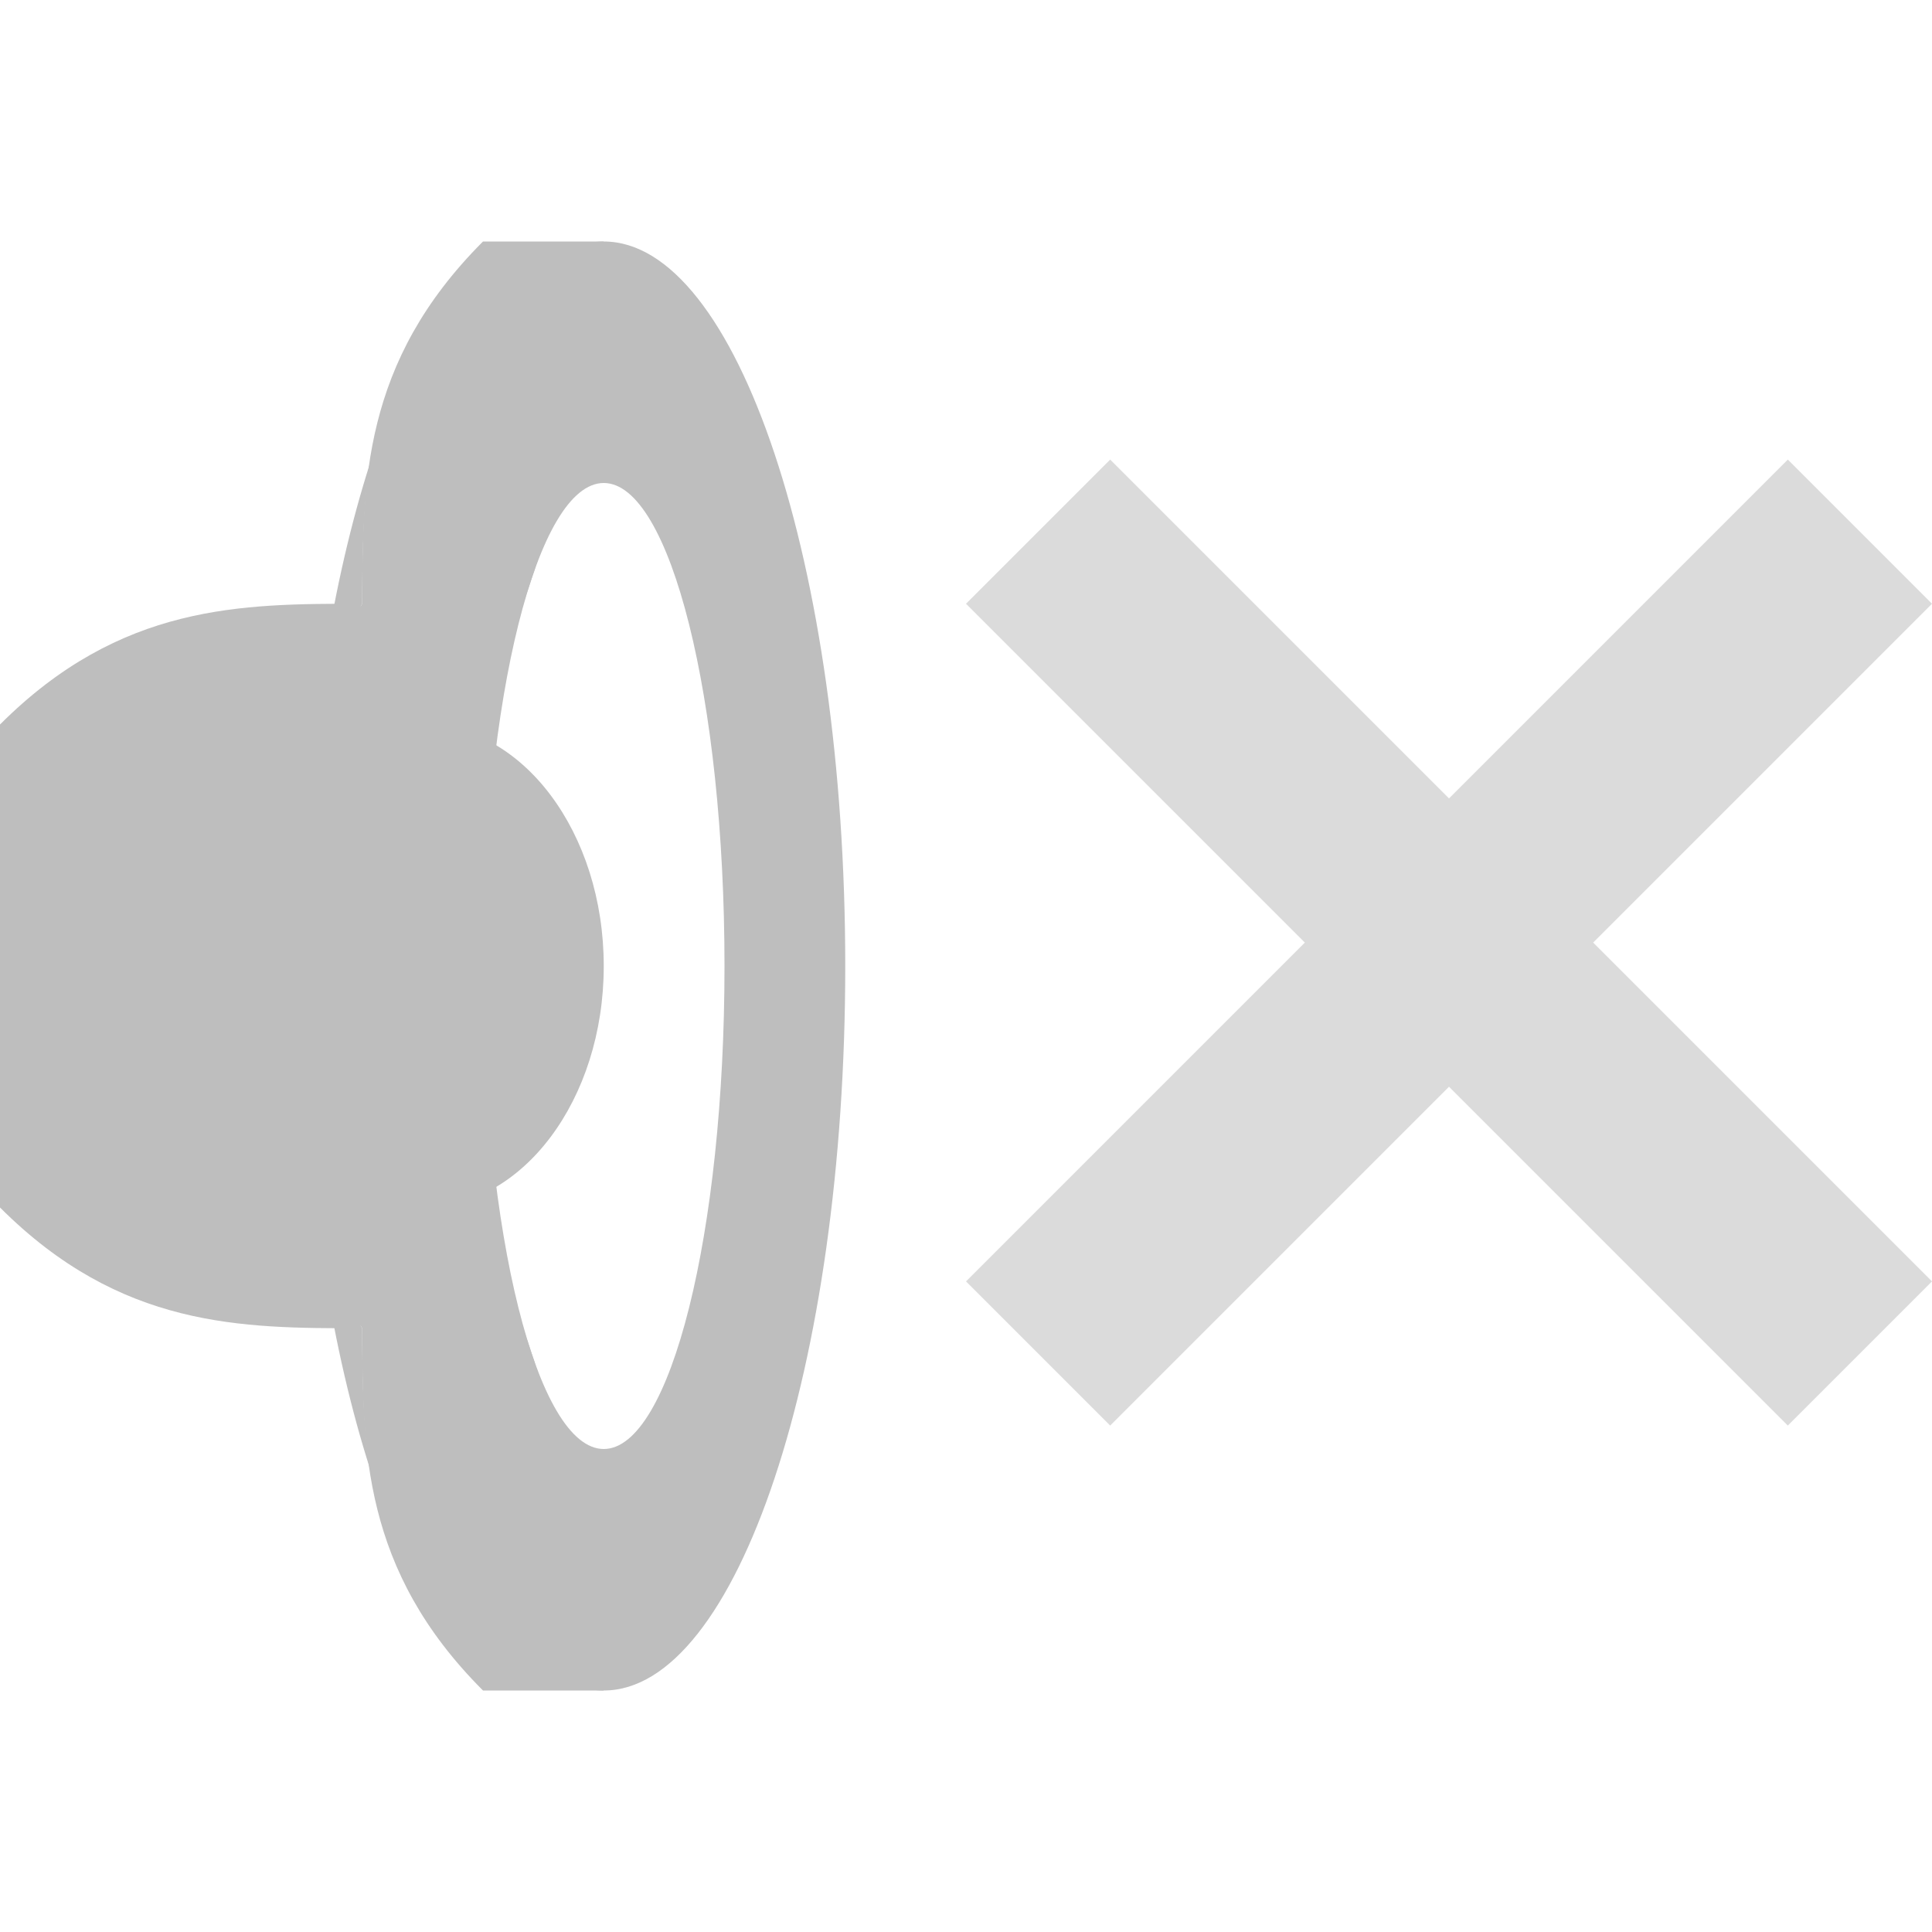
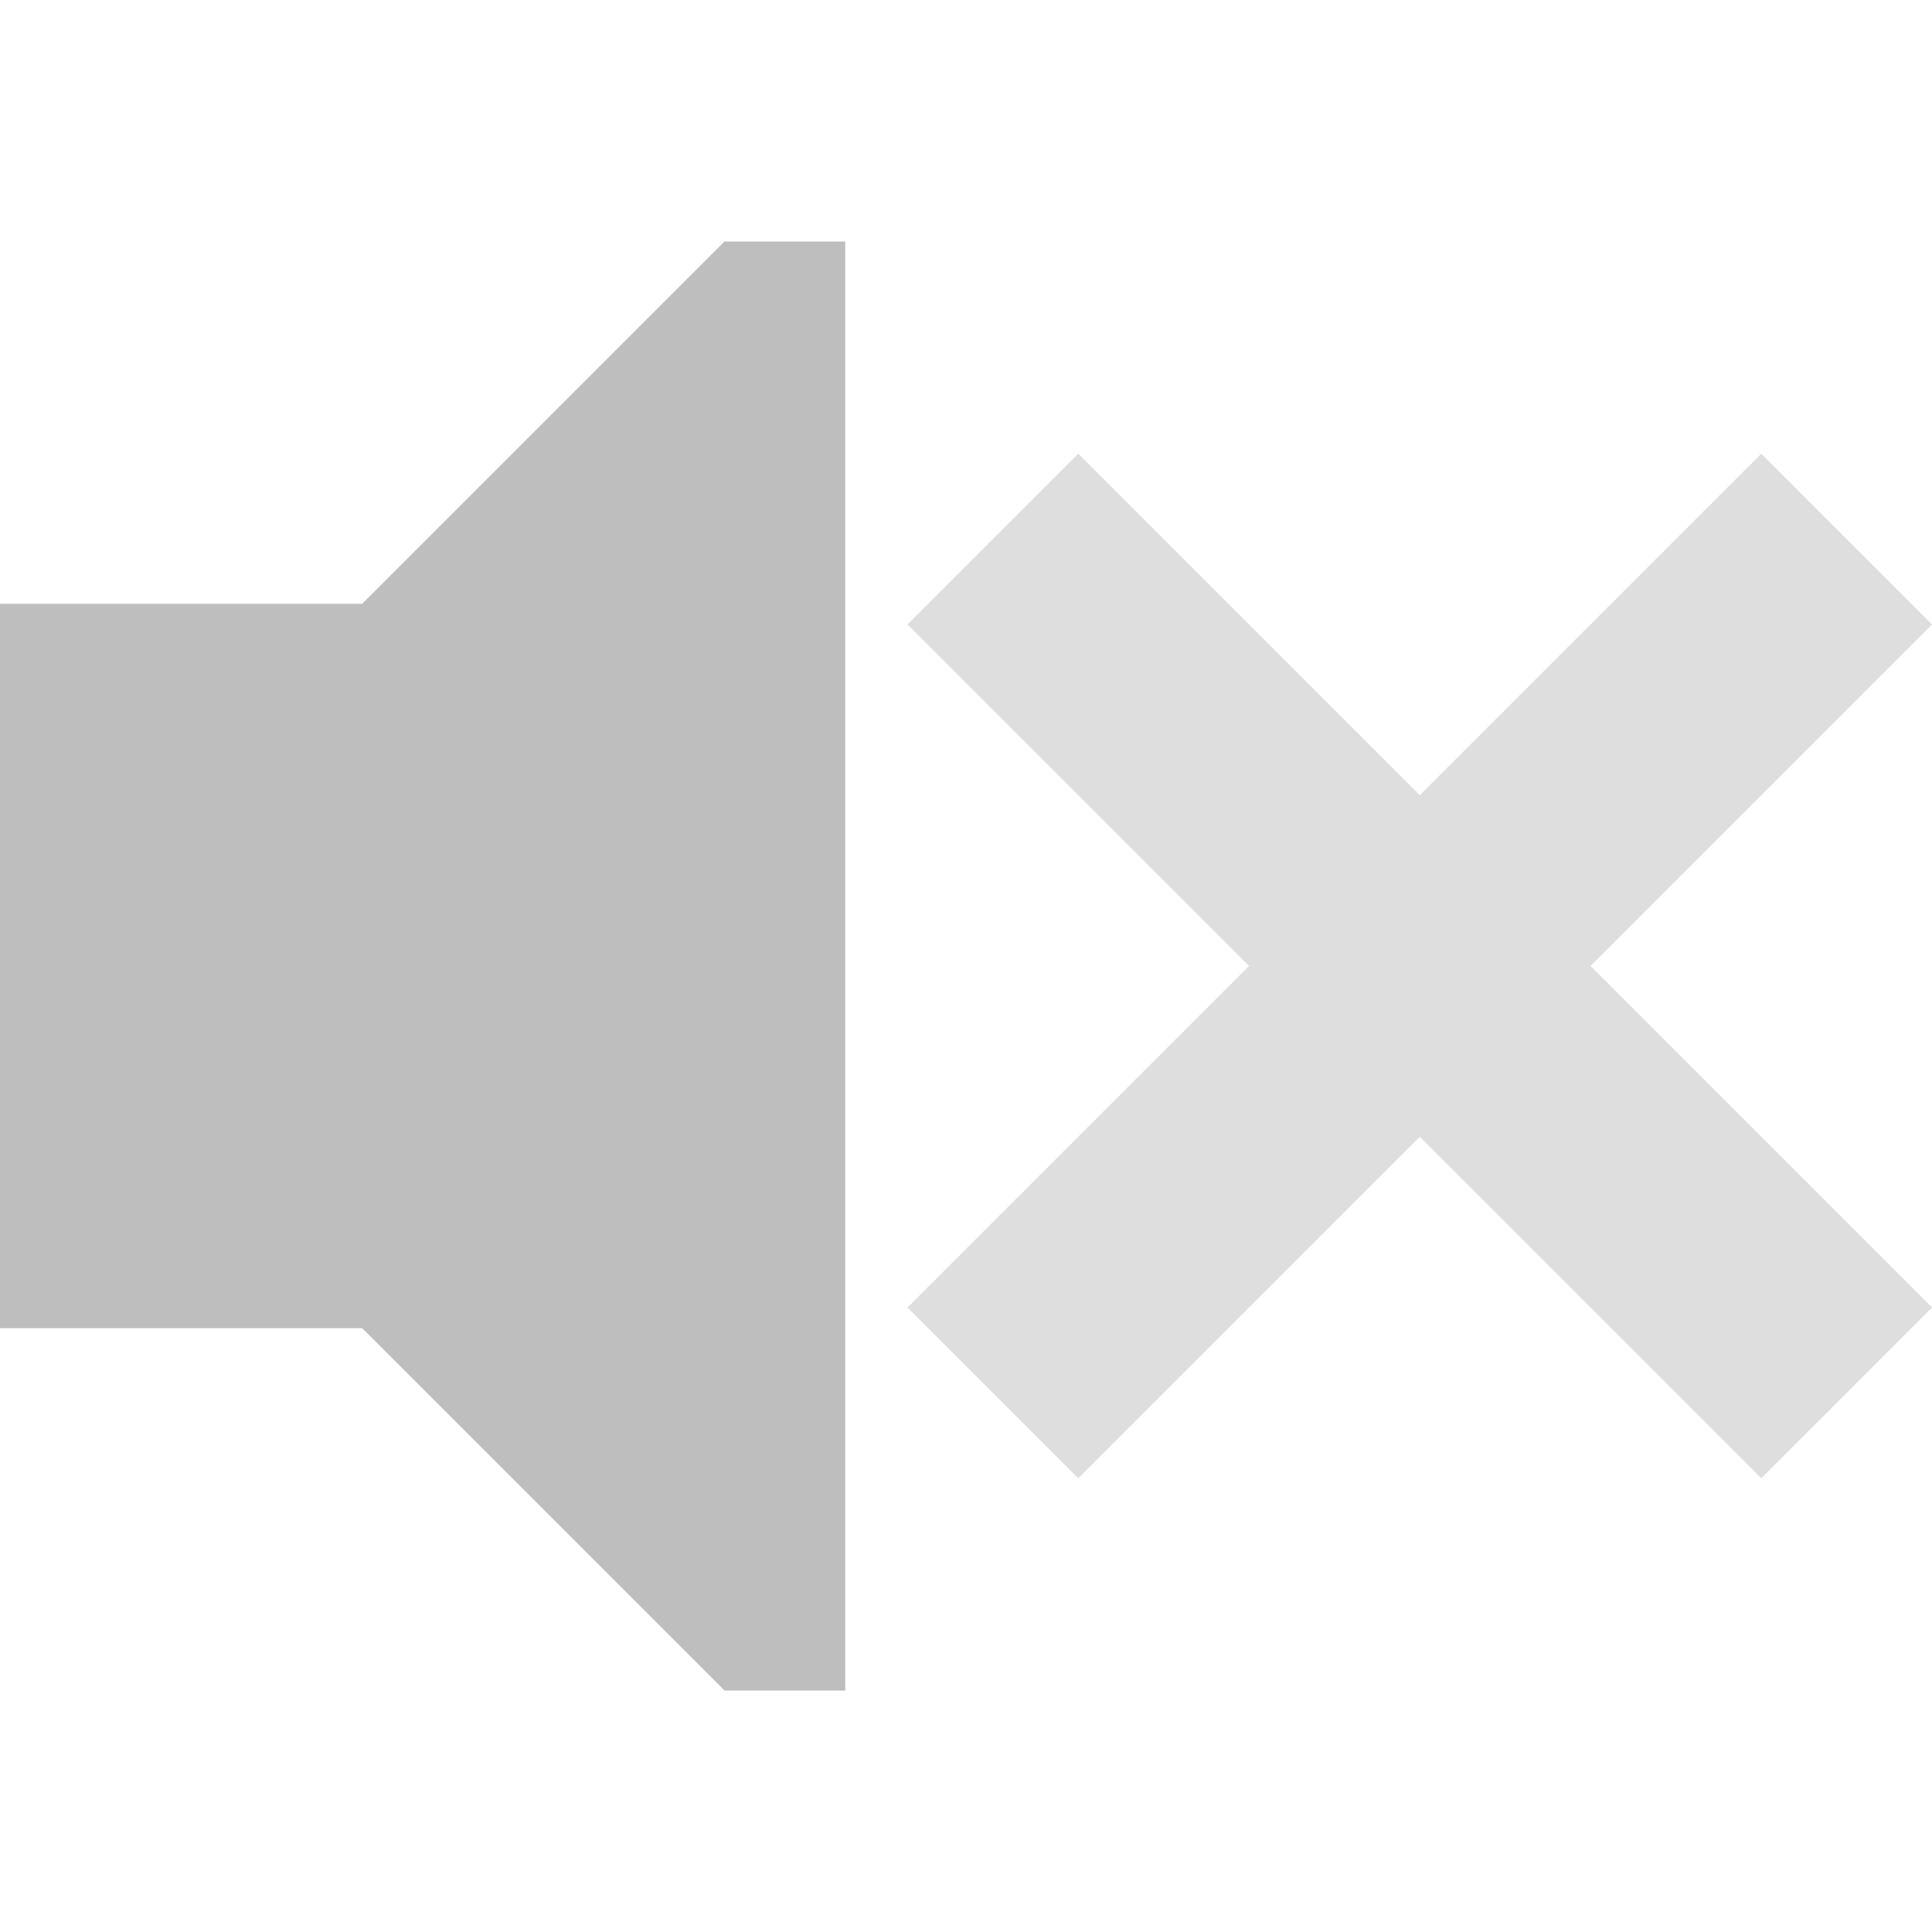
<svg xmlns="http://www.w3.org/2000/svg" width="16" viewBox="0 0 16 16" height="16" id="svg2" version="1.1">
  <defs id="defs4">
    <clipPath id="clipPath6">
      <rect x="26.999" y="221.5" width="1.876" height="4.874" fill="#bebebe" color="#bebebe" id="rect8" />
    </clipPath>
    <clipPath id="clipPath10">
      <rect x="26.966" y="221.33" width="2.898" height="5.216" fill="#bebebe" color="#bebebe" id="rect12" />
    </clipPath>
    <clipPath id="clipPath14">
      <rect x="26.85" y="220.75" width="3.825" height="6.375" fill="#bebebe" color="#bebebe" id="rect16" />
    </clipPath>
  </defs>
-   <path style="fill:#bebebe;fill-opacity:1;stroke:none" d="M 0,6 C 1,5 2,5 2.987,5 l 0,6 C 2,11 1,11 0,10 z" id="rect3034" />
-   <path style="fill:#bebebe;fill-opacity:1;stroke:none" d="M 5 2 C 3.895 2 3 4.686 3 8 C 3 11.314 3.895 14 5 14 C 6.105 14 7 11.314 7 8 C 7 4.686 6.105 2 5 2 z M 5 4 C 5.552 4 6 5.791 6 8 C 6 10.209 5.552 12 5 12 C 4.448 12 4 10.209 4 8 C 4 5.791 4.448 4 5 4 z " id="path3807" />
-   <path style="fill:#bebebe;fill-opacity:1;stroke:none" id="path3817" d="m 6,7.873 a 1.5,0.873 0 1 1 -3,0 1.5,0.873 0 1 1 3,0 z" transform="matrix(1,0,0,2.291723,-1,-10.04206)" />
-   <path style="fill:#bebebe;fill-opacity:1;stroke:none" d="M 3.062,3.844 C 2.911,4.317 2.781,4.867 2.688,5.469 L 3,5 C 3,4.615 3.005,4.229 3.062,3.844 z m -0.375,6.688 c 0.094,0.601 0.224,1.152 0.375,1.625 C 3.005,11.771 3,11.385 3,11 z" id="path3869" />
-   <path style="fill:#bebebe;fill-opacity:1;stroke:none" d="M 4,2 C 3,3 3,4 3,5 l -2,3 2,3 c 0,1 0,2 1,3 L 5,14 5,13 4,10 4,6 5,3 5,2 z" id="path3875" />
-   <path style="opacity:0.55;color:#000000;fill:#bebebe" d="M 9.194,3.806 8,5 10.806,7.806 8,10.612 9.194,11.806 12,9 14.806,11.806 16,10.612 13.194,7.806 16,5 14.806,3.806 12,6.612 z" id="path10" />
+   <path style="fill:#bebebe;fill-opacity:1;stroke:none" d="M 0,5 3,5 6,2 7,2 7,14 6,14 3,11 0,11 z" id="path3005" />
+   <g id="g3905" transform="matrix(0.7071068,-0.7071068,0.7071068,0.7071068,-11.57688,20.02081)" style="opacity:0.5">
+     <path id="path3891" d="m 24,3 0,10 2,0 0,-10 z" style="fill:#bebebe;fill-opacity:1;stroke:none" />
+     <path style="fill:#bebebe;fill-opacity:1;stroke:none" d="M 30,7 20,7 20,9 30,9 z" id="path3893" />
+   </g>
</svg>
